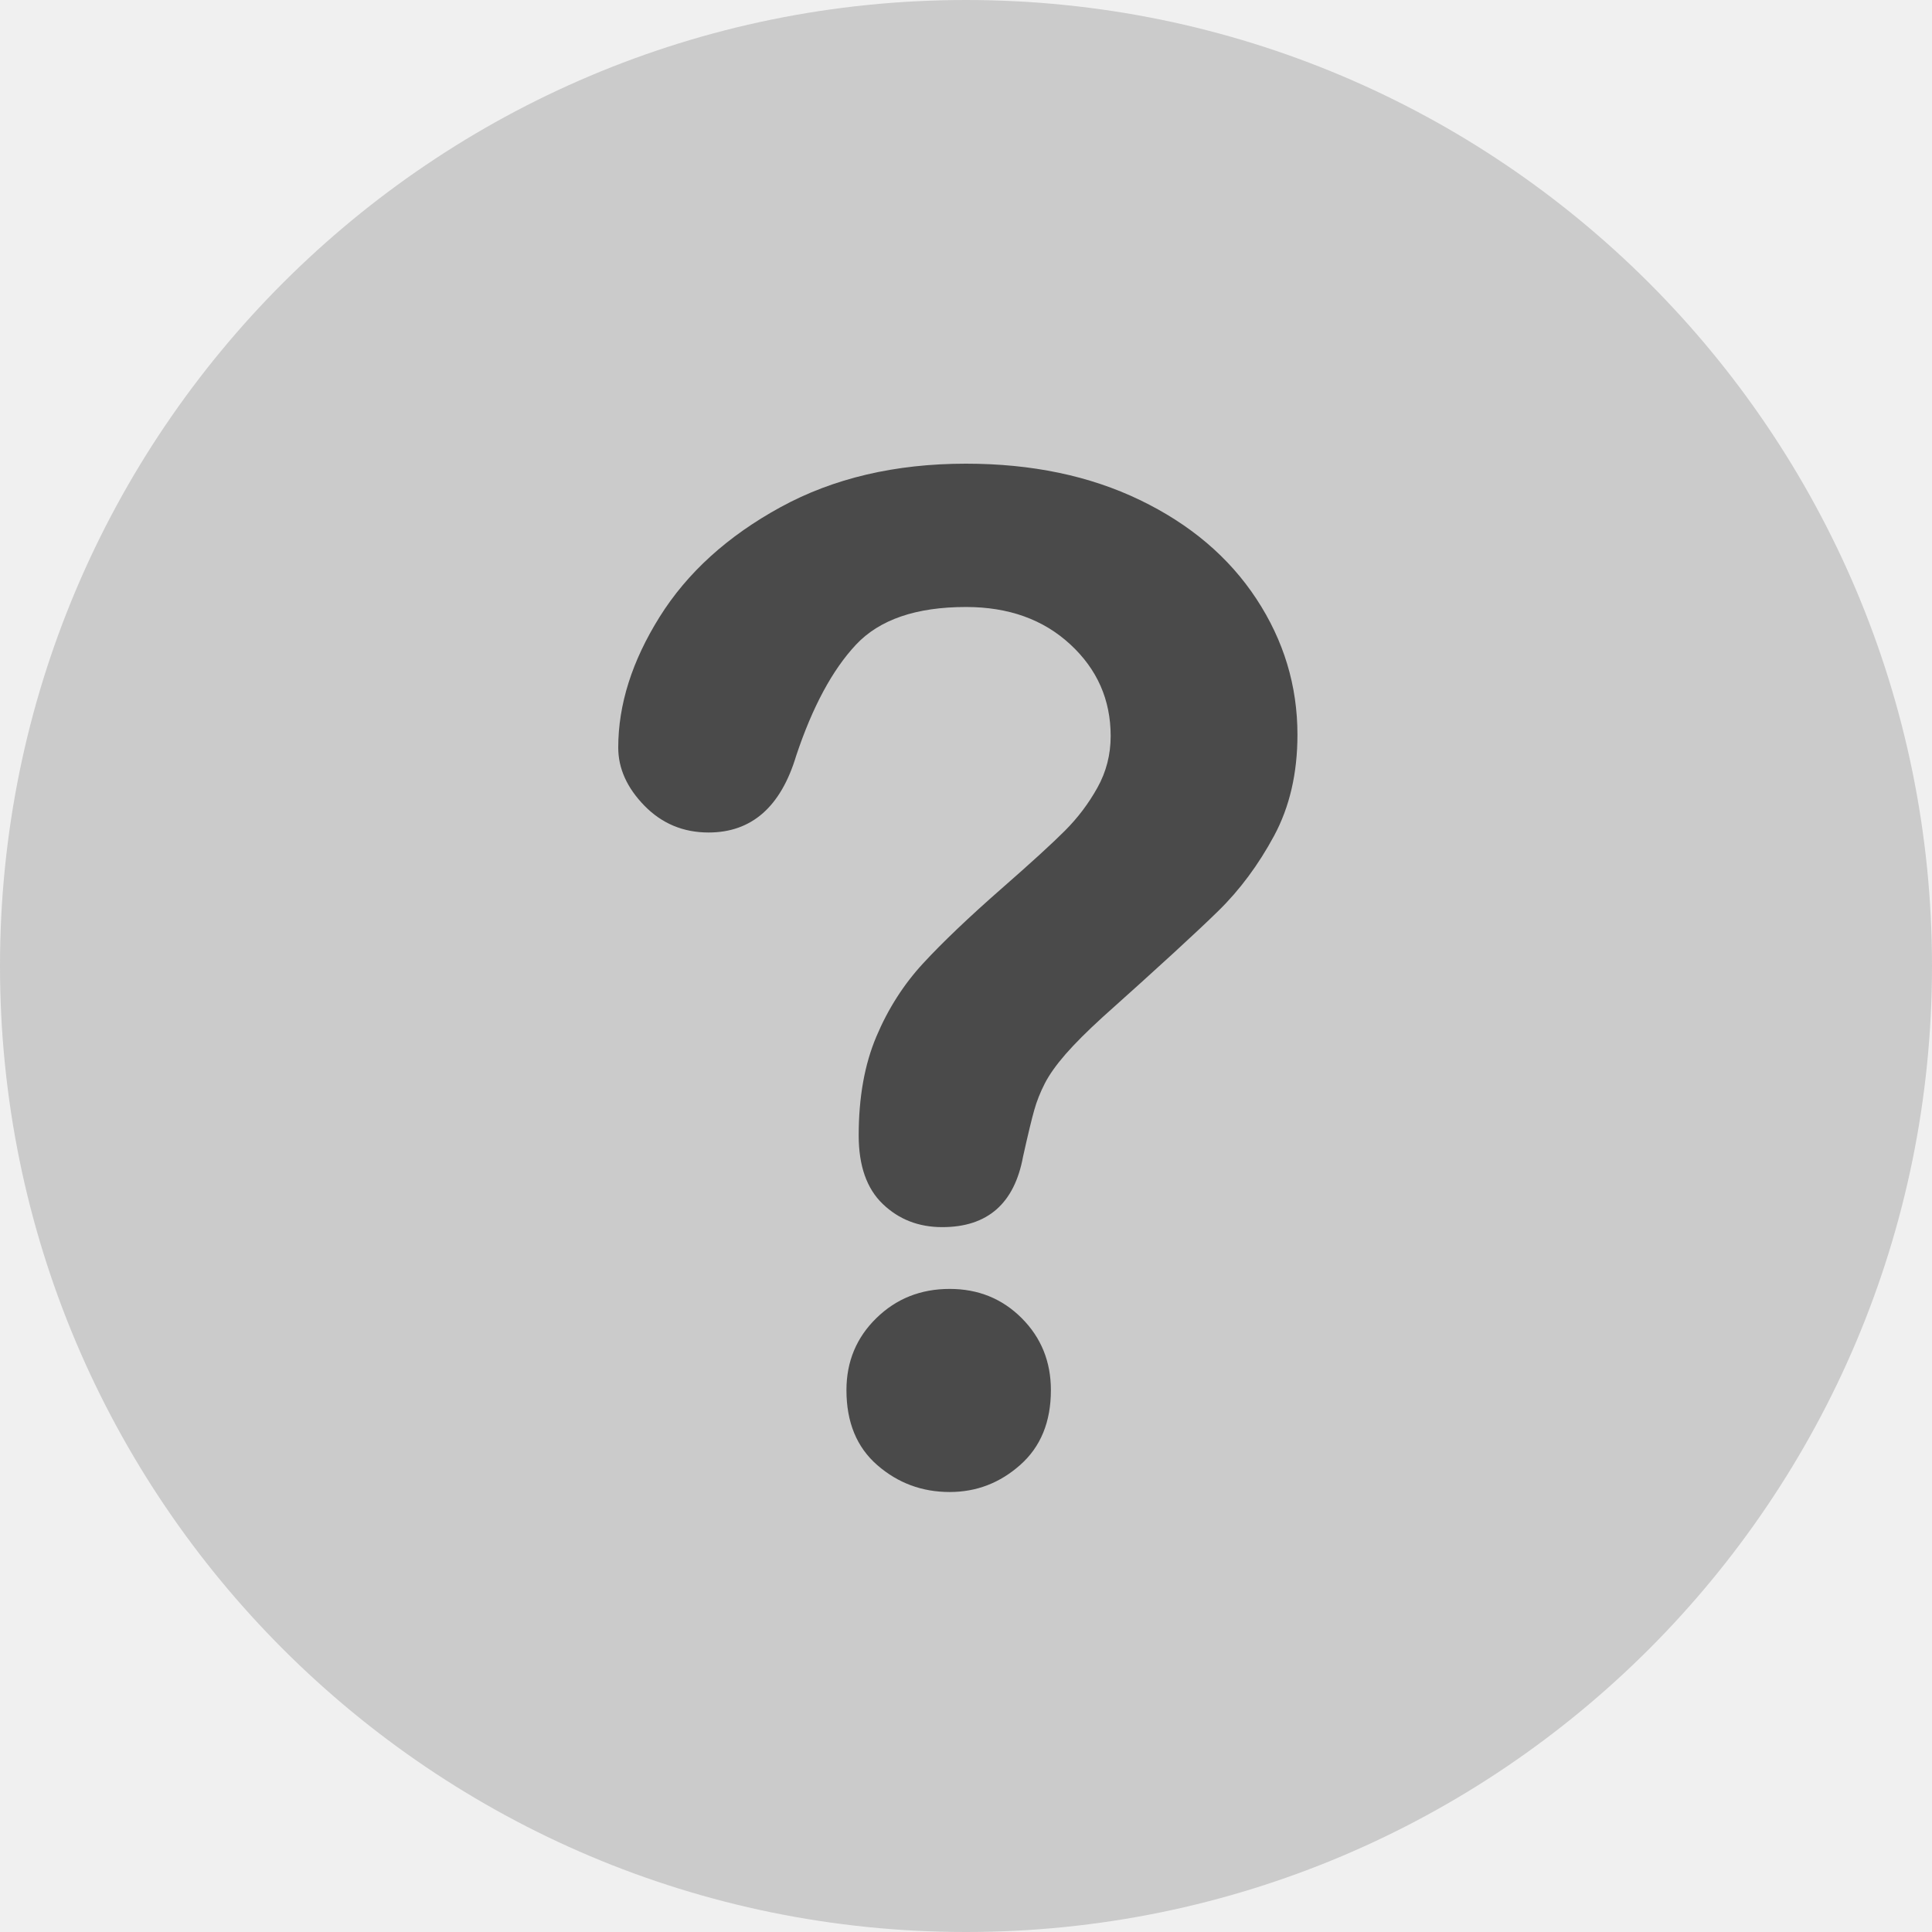
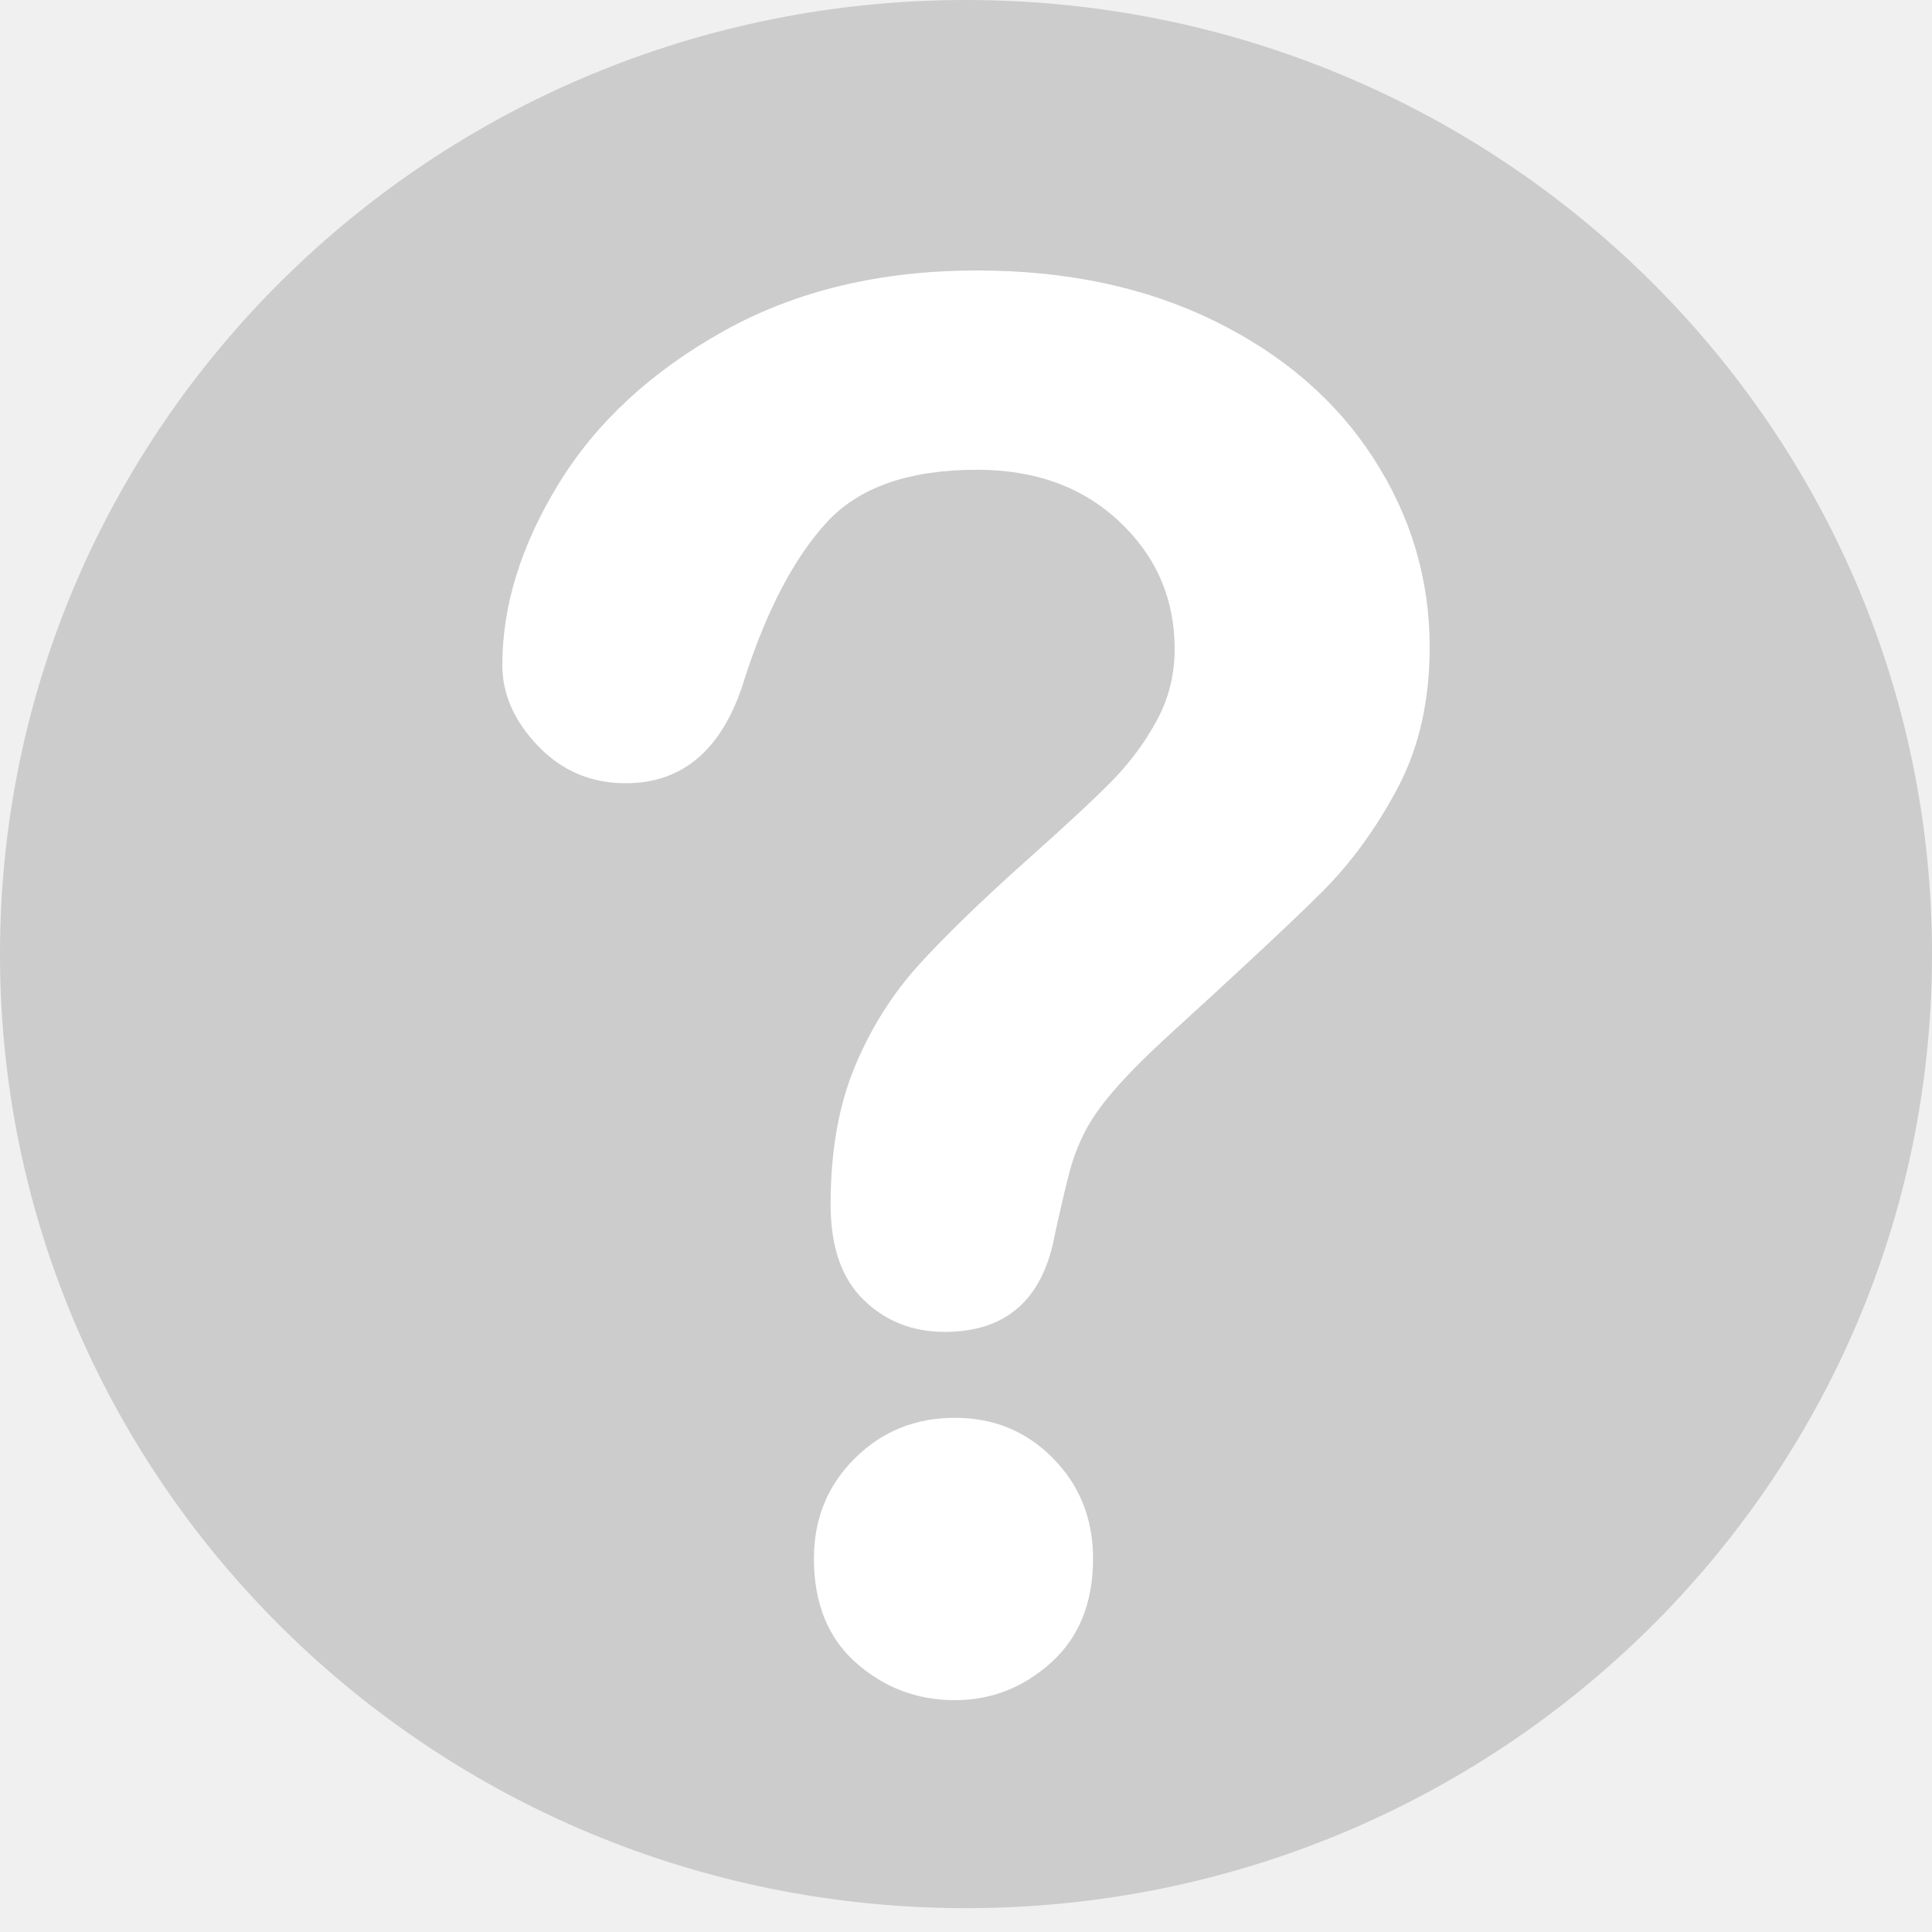
- <svg xmlns="http://www.w3.org/2000/svg" width="50px" height="50px" viewBox="0 0 50 50" version="1.1">
-   <defs />
-   <g id="Day-View" stroke="none" stroke-width="1" fill="none" fill-rule="evenodd">
-     <g id="genderUnknown">
-       <path d="M25,50 C11.193,50 0,38.807 0,25 C0,11.193 11.193,0 25,0 C38.807,0 50,11.193 50,25 C50,38.807 38.807,50 25,50 Z" id="Fill-1" fill="#CBCBCB" />
-       <path d="M16,19.348 C16,18.234 16.357,17.106 17.072,15.964 C17.787,14.821 18.83,13.875 20.201,13.125 C21.572,12.375 23.172,12 25,12 C26.699,12 28.199,12.313 29.5,12.94 C30.801,13.567 31.806,14.42 32.515,15.498 C33.224,16.576 33.578,17.748 33.578,19.014 C33.578,20.01 33.376,20.883 32.972,21.633 C32.567,22.383 32.087,23.03 31.53,23.575 C30.974,24.12 29.975,25.037 28.533,26.326 C28.135,26.689 27.815,27.009 27.575,27.284 C27.335,27.56 27.156,27.812 27.039,28.04 C26.922,28.269 26.831,28.497 26.767,28.726 C26.702,28.954 26.605,29.355 26.477,29.93 C26.254,31.148 25.557,31.758 24.385,31.758 C23.775,31.758 23.263,31.559 22.847,31.16 C22.431,30.762 22.223,30.17 22.223,29.385 C22.223,28.4 22.375,27.548 22.68,26.827 C22.984,26.106 23.389,25.474 23.893,24.929 C24.396,24.384 25.076,23.736 25.932,22.986 C26.682,22.33 27.224,21.835 27.558,21.501 C27.892,21.167 28.173,20.795 28.401,20.385 C28.63,19.975 28.744,19.529 28.744,19.049 C28.744,18.111 28.396,17.32 27.698,16.676 C27.001,16.031 26.102,15.709 25,15.709 C23.711,15.709 22.762,16.034 22.152,16.685 C21.543,17.335 21.027,18.293 20.605,19.559 C20.207,20.883 19.451,21.545 18.338,21.545 C17.682,21.545 17.128,21.313 16.677,20.851 C16.226,20.388 16,19.887 16,19.348 L16,19.348 Z M24.578,38.613 C23.863,38.613 23.239,38.382 22.706,37.919 C22.173,37.456 21.906,36.809 21.906,35.977 C21.906,35.238 22.164,34.617 22.68,34.113 C23.195,33.609 23.828,33.357 24.578,33.357 C25.316,33.357 25.937,33.609 26.441,34.113 C26.945,34.617 27.197,35.238 27.197,35.977 C27.197,36.797 26.934,37.441 26.406,37.91 C25.879,38.379 25.27,38.613 24.578,38.613 L24.578,38.613 Z" id="?" fill="#4A4A4A" />
-     </g>
+ <svg xmlns="http://www.w3.org/2000/svg" width="50" height="50" viewBox="0 0 50 50">
+   <g fill="none" fill-rule="evenodd">
+     <path fill="#CCCCCC" d="M50,24.691 C50,38.328 38.807,49.383 25,49.383 C11.193,49.383 0,38.328 0,24.691 C0,11.055 11.193,0 25,0 C38.807,0 50,11.055 50,24.691" />
+     <path fill="#FFFFFF" d="M13,17.215 C13,15.668 13.488,14.099 14.464,12.511 C15.44,10.922 16.864,9.607 18.736,8.564 C20.608,7.521 22.792,7 25.288,7 C27.608,7 29.656,7.436 31.432,8.307 C33.208,9.179 34.58,10.364 35.548,11.863 C36.516,13.362 37,14.991 37,16.751 C37,18.136 36.724,19.35 36.172,20.392 C35.62,21.435 34.964,22.335 34.204,23.093 C33.444,23.85 32.08,25.125 30.112,26.917 C29.568,27.423 29.132,27.866 28.804,28.249 C28.476,28.632 28.232,28.982 28.072,29.3 C27.912,29.618 27.788,29.936 27.7,30.253 C27.612,30.571 27.48,31.129 27.304,31.927 C27,33.622 26.048,34.469 24.448,34.469 C23.616,34.469 22.916,34.192 22.348,33.638 C21.78,33.084 21.496,32.261 21.496,31.17 C21.496,29.801 21.704,28.616 22.12,27.614 C22.536,26.612 23.088,25.732 23.776,24.975 C24.464,24.217 25.392,23.317 26.56,22.274 C27.584,21.362 28.324,20.673 28.78,20.209 C29.236,19.745 29.62,19.227 29.932,18.657 C30.244,18.087 30.4,17.468 30.4,16.8 C30.4,15.496 29.924,14.397 28.972,13.501 C28.02,12.605 26.792,12.157 25.288,12.157 C23.528,12.157 22.232,12.609 21.4,13.513 C20.568,14.417 19.864,15.749 19.288,17.509 C18.744,19.35 17.712,20.27 16.192,20.27 C15.296,20.27 14.54,19.948 13.924,19.305 C13.308,18.661 13,17.965 13,17.215 Z M24.712,44 C23.736,44 22.884,43.678 22.156,43.035 C21.428,42.391 21.064,41.491 21.064,40.334 C21.064,39.308 21.416,38.444 22.12,37.744 C22.824,37.043 23.688,36.693 24.712,36.693 C25.72,36.693 26.568,37.043 27.256,37.744 C27.944,38.444 28.288,39.308 28.288,40.334 C28.288,41.475 27.928,42.371 27.208,43.022 C26.488,43.674 25.656,44 24.712,44 Z" />
  </g>
</svg>
